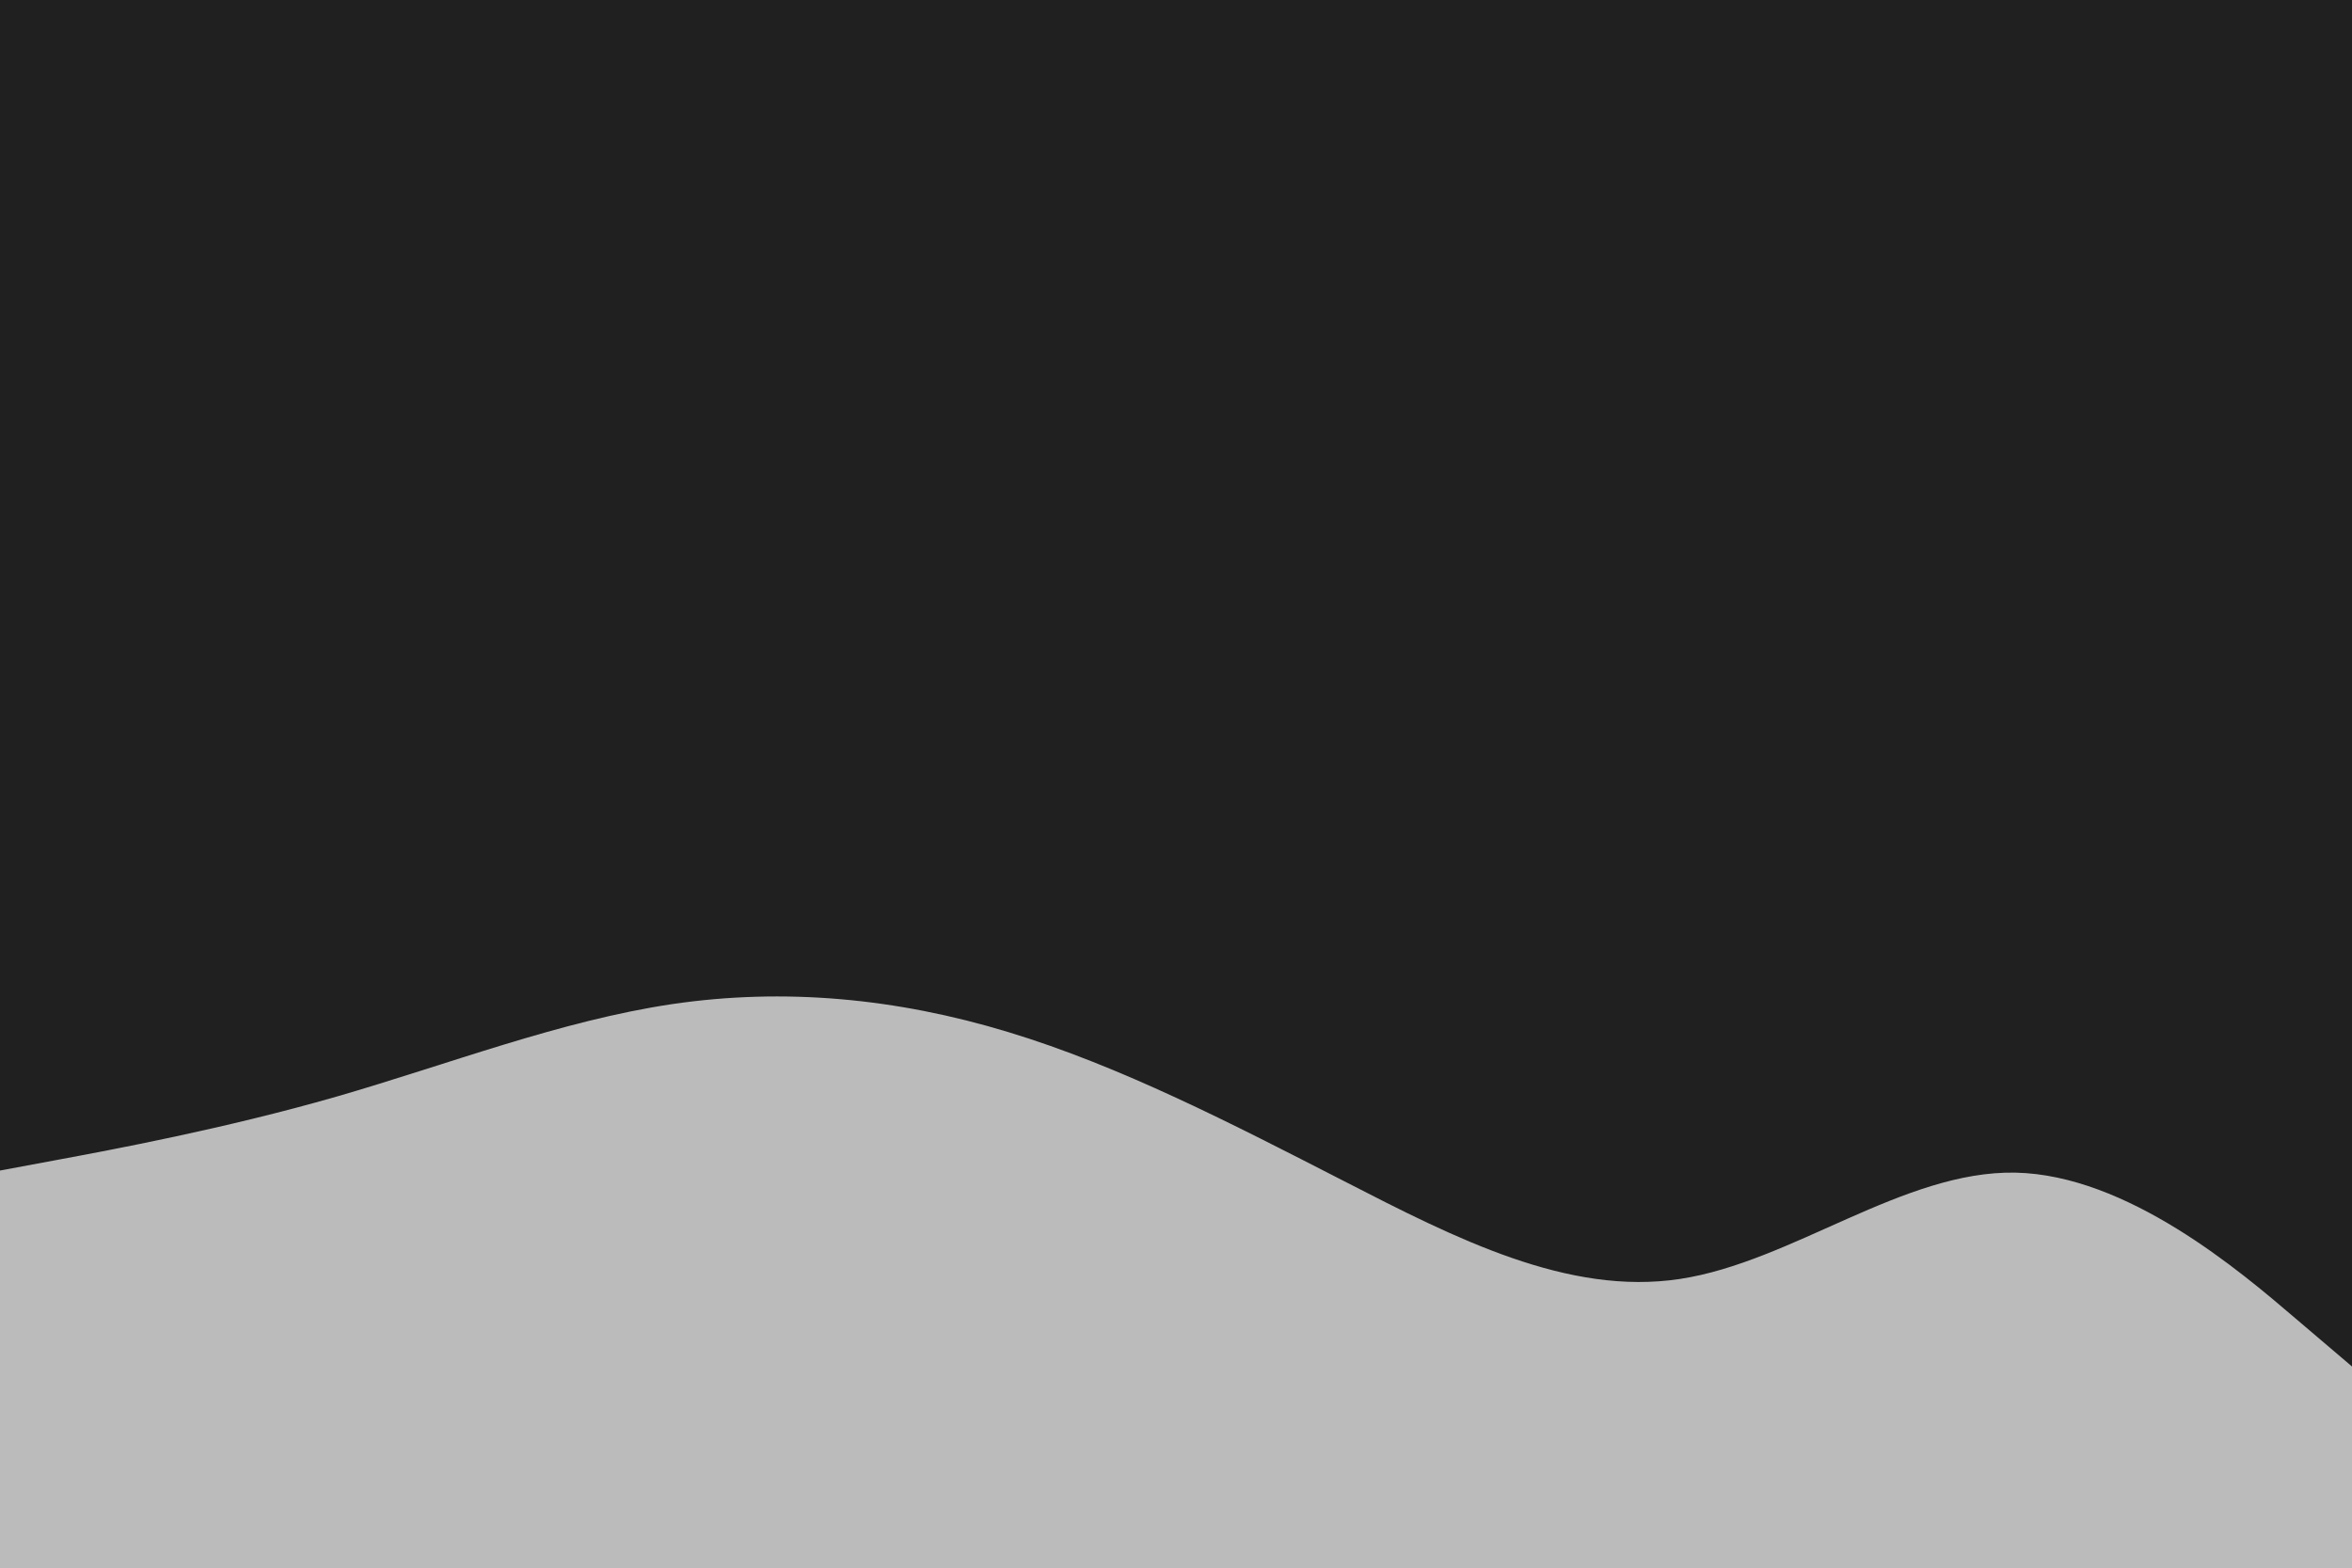
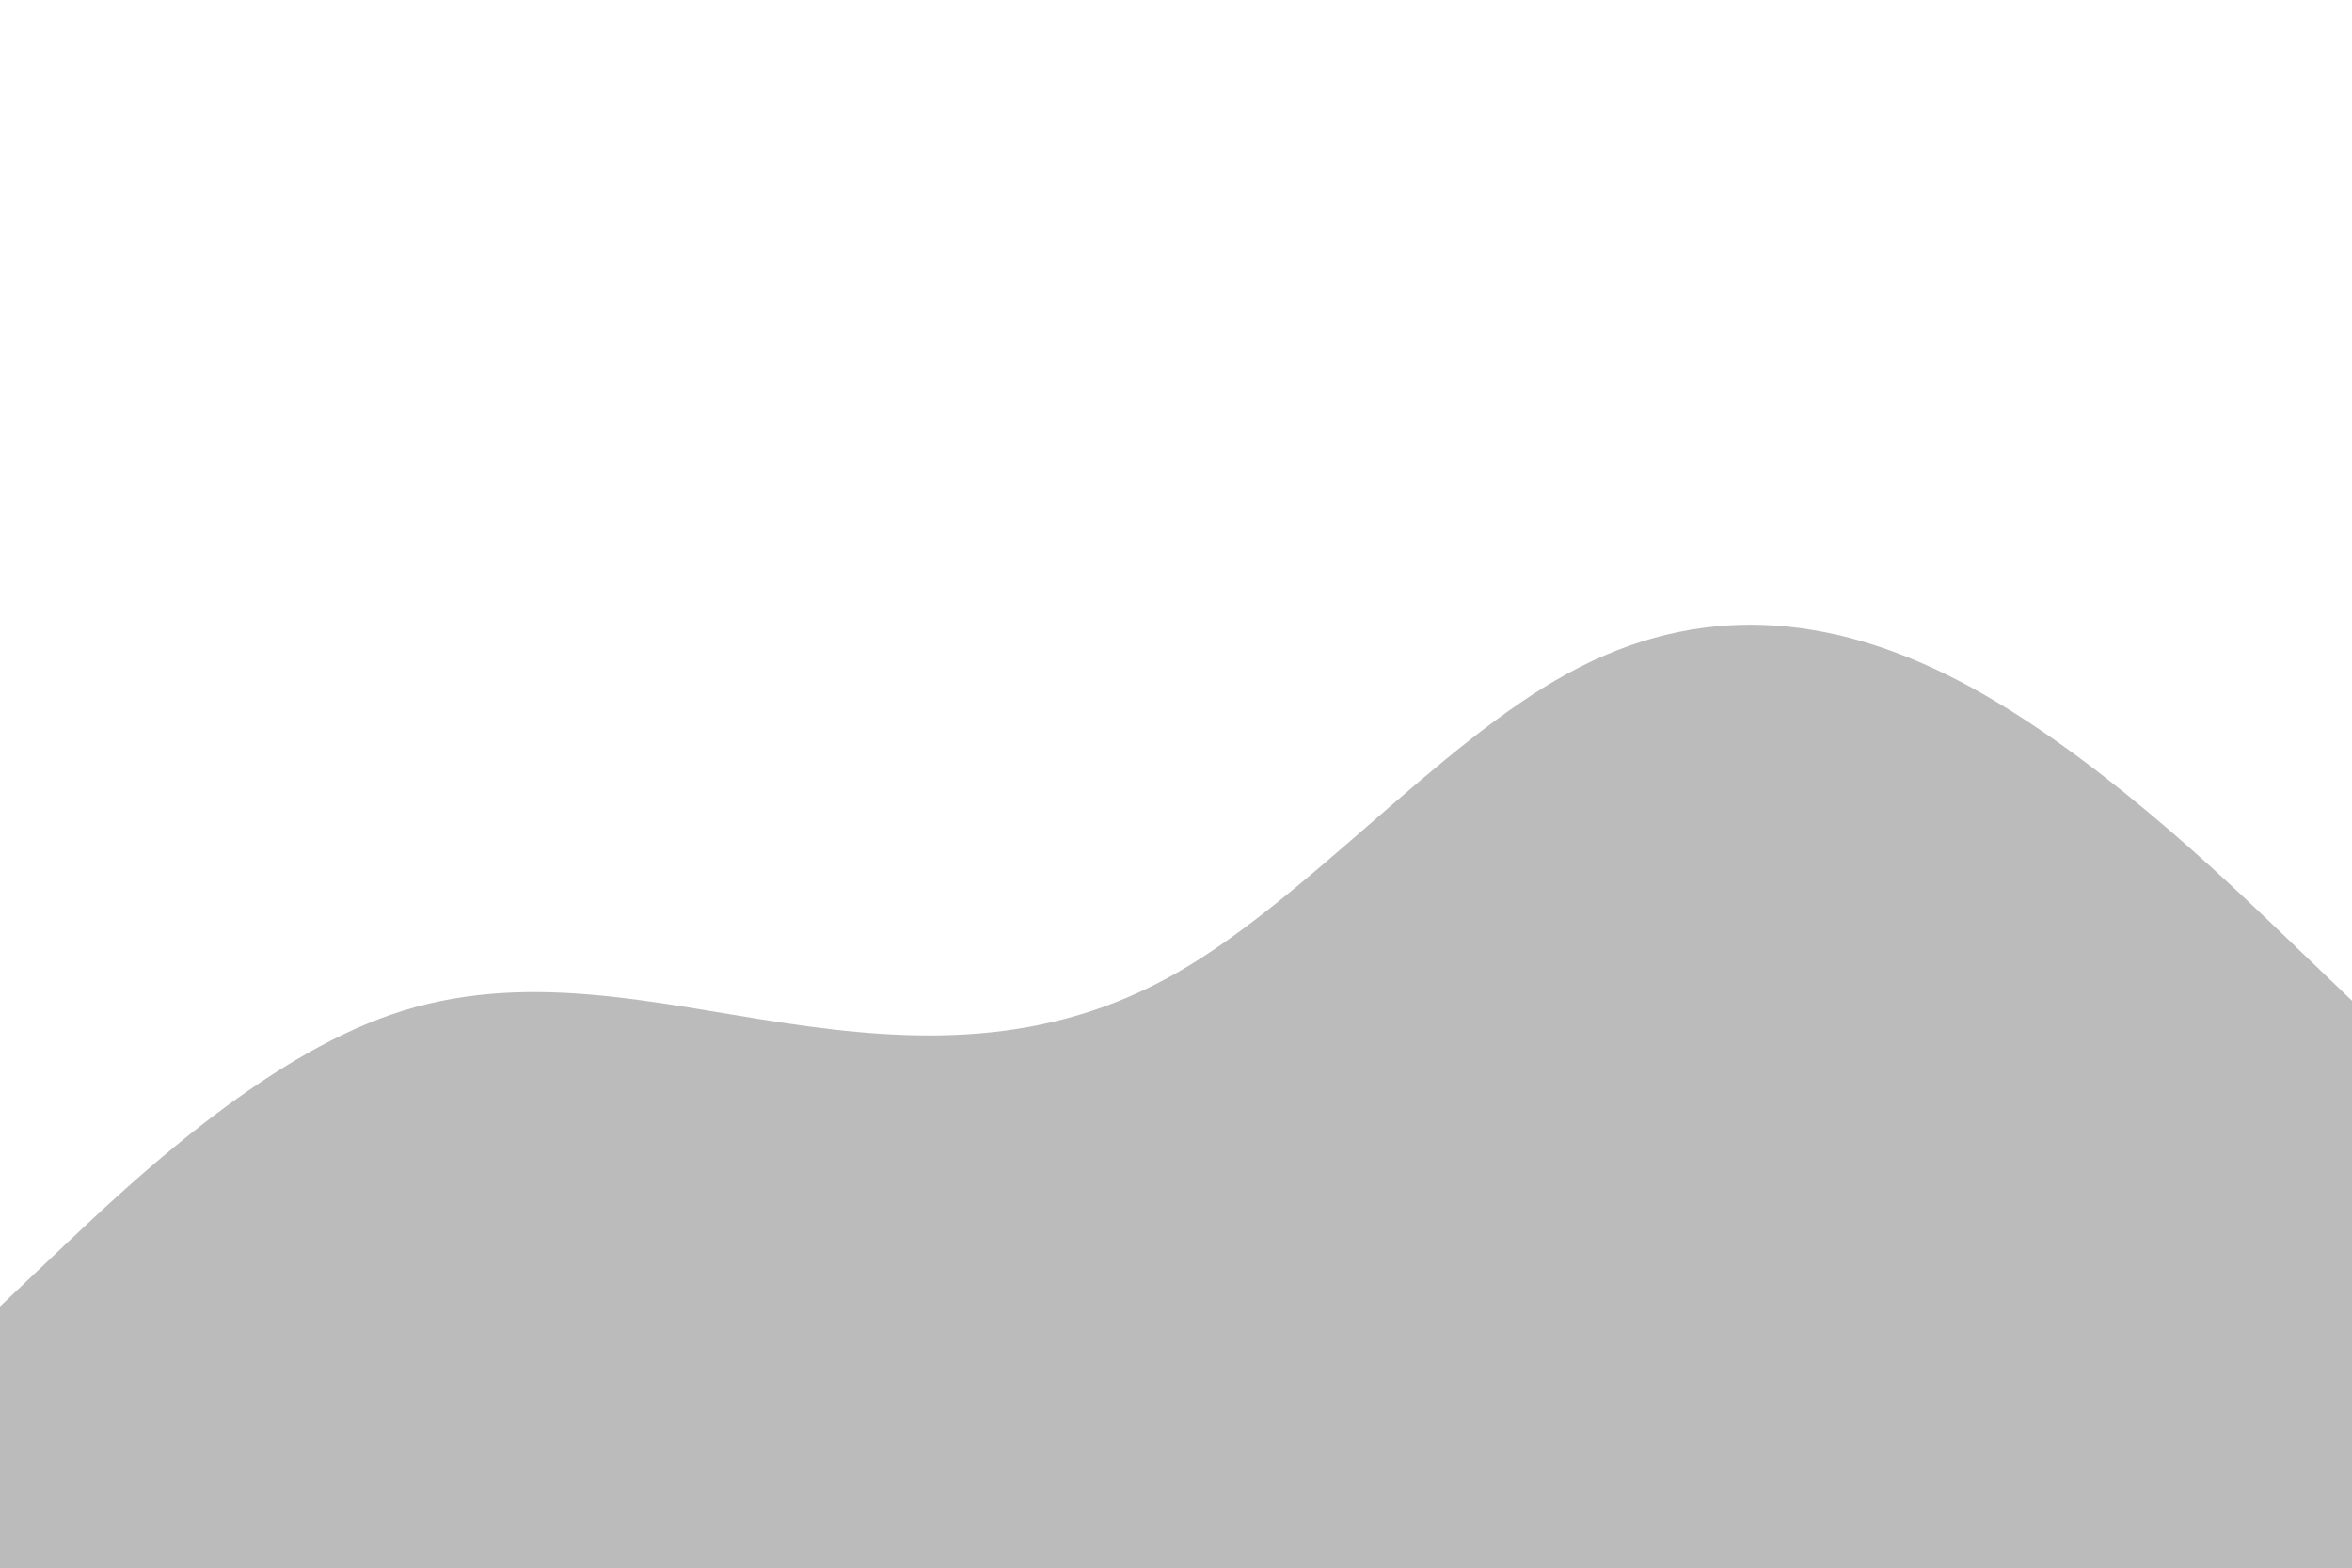
<svg xmlns="http://www.w3.org/2000/svg" id="visual" viewBox="0 0 900 600" width="900" height="600" version="1.1">
-   <rect x="0" y="0" width="900" height="600" fill="#202020" />
-   <path d="M0 448L21.5 444C43 440 86 432 128.8 419.7C171.7 407.3 214.3 390.7 257.2 384.3C300 378 343 382 385.8 395C428.7 408 471.3 430 514.2 452C557 474 600 496 642.8 489.5C685.7 483 728.3 448 771.2 448.8C814 449.7 857 486.3 878.5 504.7L900 523L900 601L878.5 601C857 601 814 601 771.2 601C728.3 601 685.7 601 642.8 601C600 601 557 601 514.2 601C471.3 601 428.7 601 385.8 601C343 601 300 601 257.2 601C214.3 601 171.7 601 128.8 601C86 601 43 601 21.5 601L0 601Z" fill="#bbb" stroke-linecap="round" stroke-linejoin="miter" />
+   <path d="M0 500L25 476.3C50 452.7 100 405.3 150 388.2C200 371 250 384 300 391.5C350 399 400 401 450 372.5C500 344 550 285 600 257.7C650 230.3 700 234.7 750 260.8C800 287 850 335 875 359L900 383L900 601L875 601C850 601 800 601 750 601C700 601 650 601 600 601C550 601 500 601 450 601C400 601 350 601 300 601C250 601 200 601 150 601C100 601 50 601 25 601L0 601Z" fill="#bbb" stroke-linecap="round" stroke-linejoin="miter" />
</svg>
